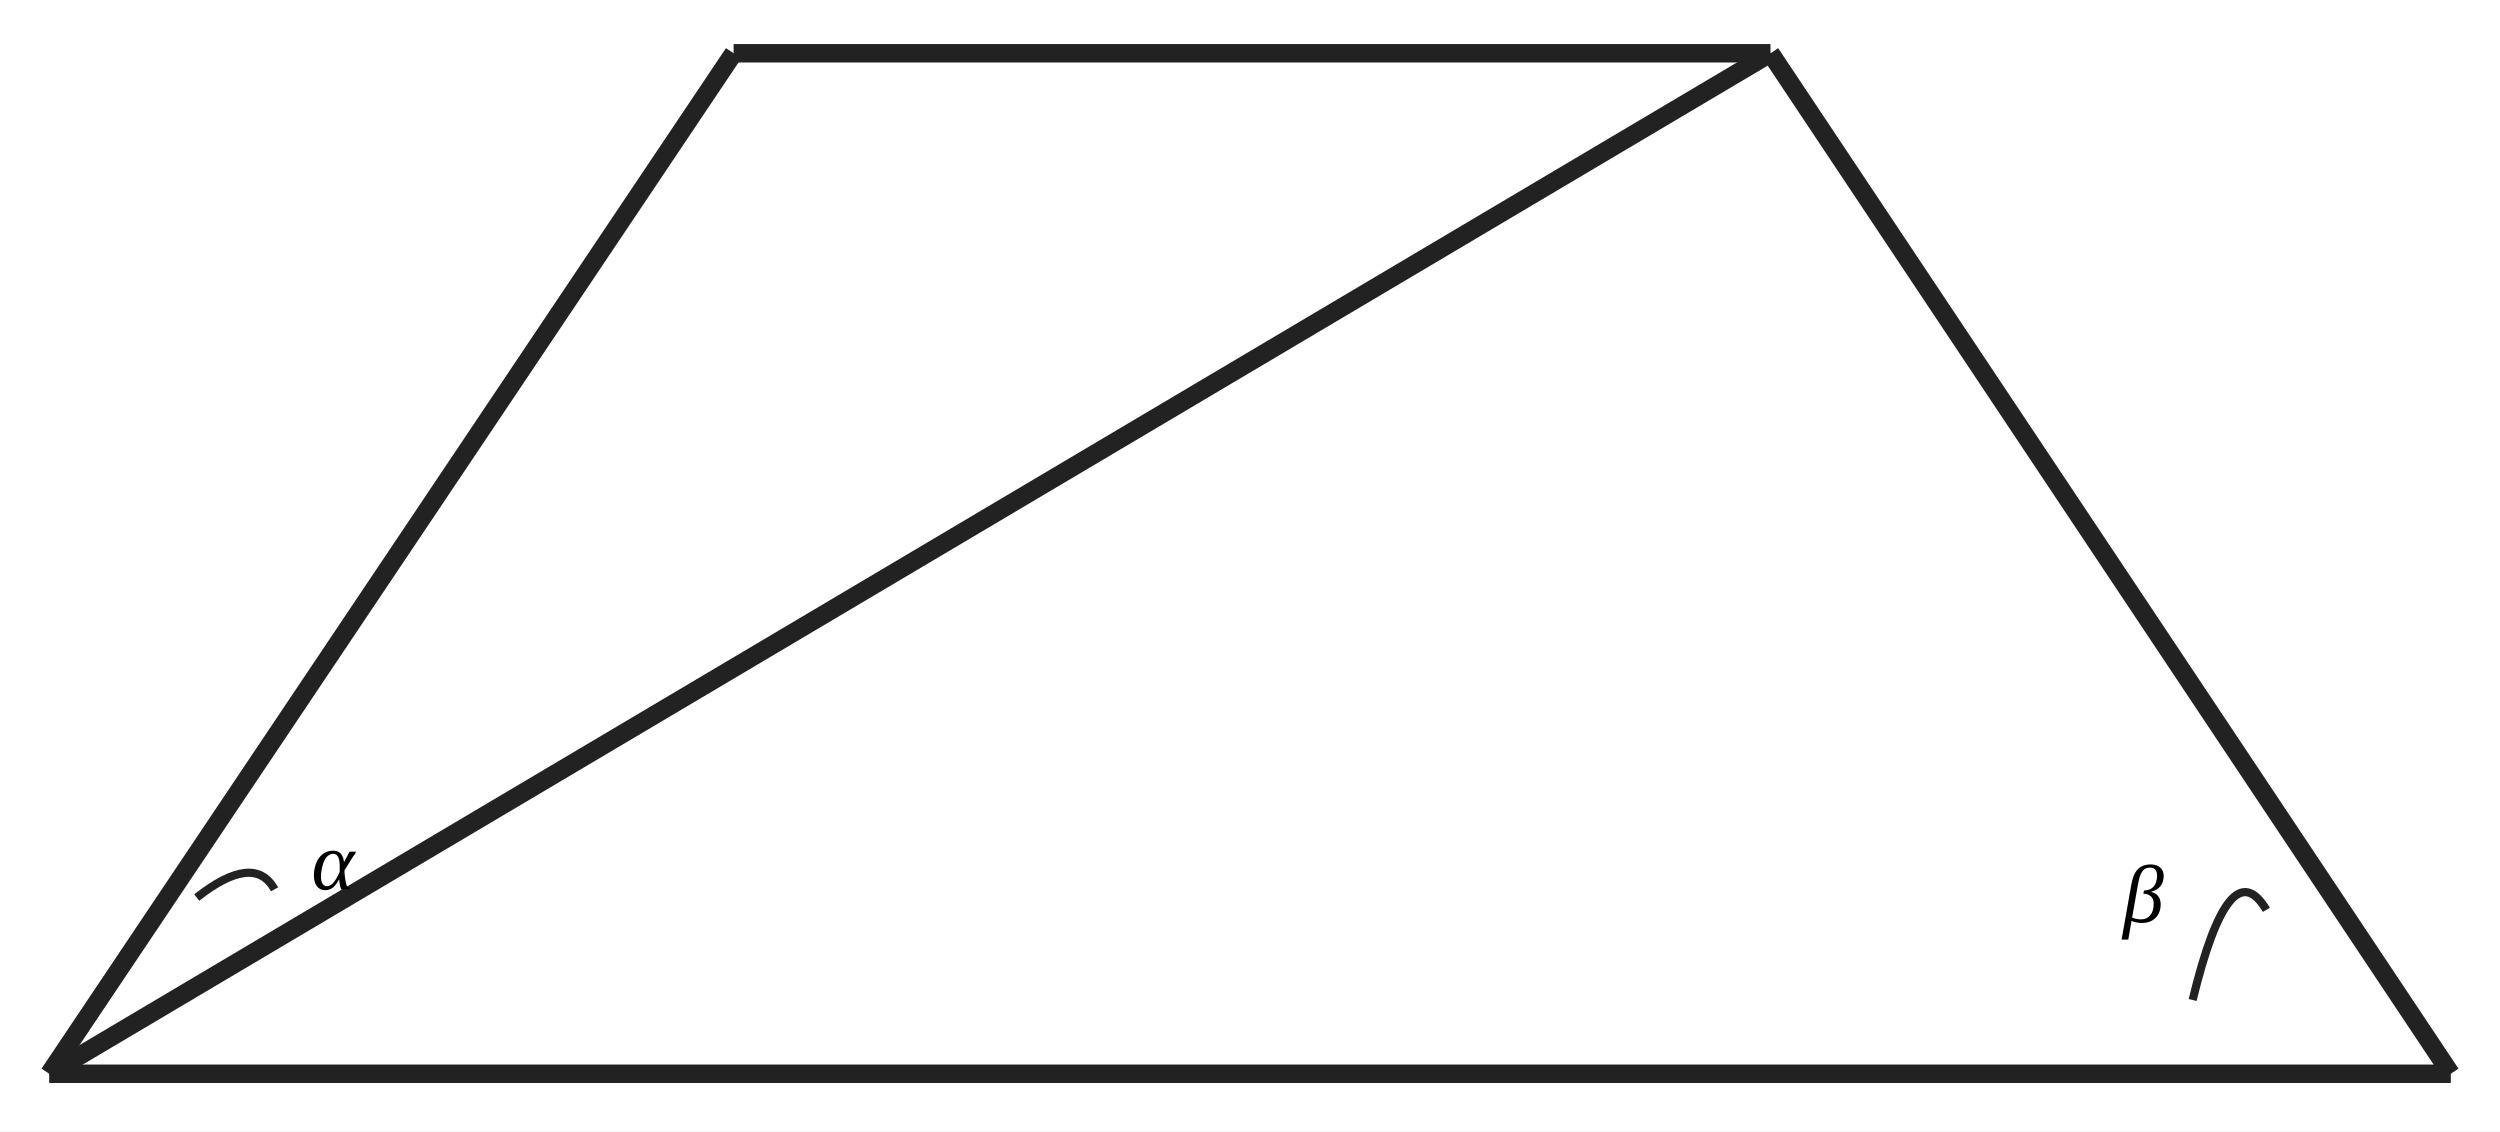
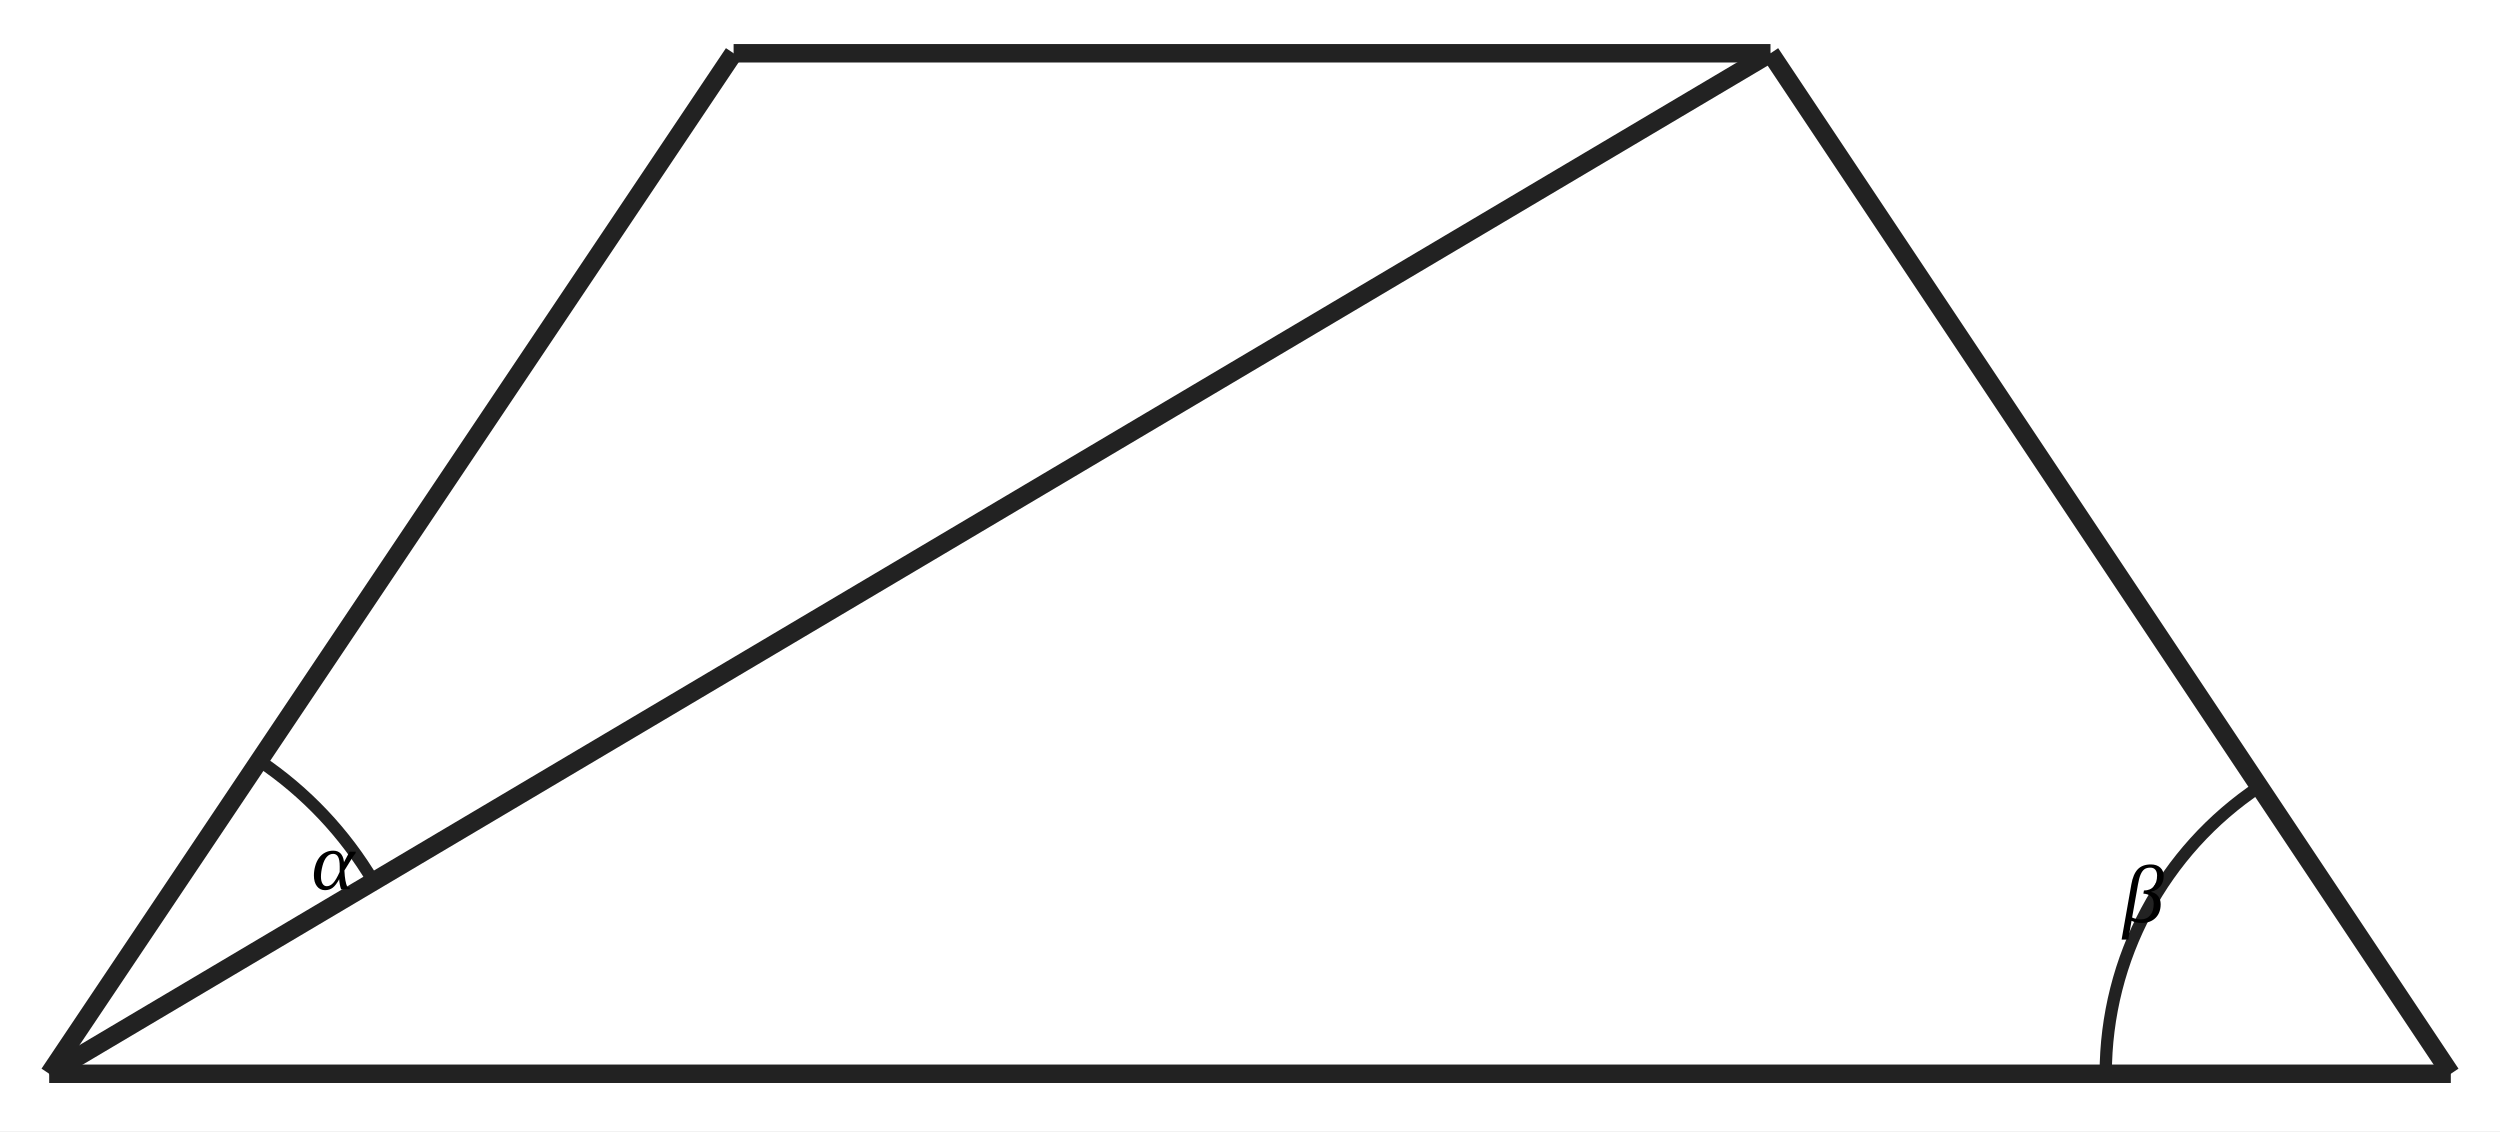
<svg xmlns="http://www.w3.org/2000/svg" width="610" height="276" viewBox="0 0 610 276">
  <rect width="610" height="276" fill="#fff" />
  <line x1="12" y1="262" x2="598" y2="262" stroke="#222" stroke-width="4.5" />
  <line x1="12" y1="262" x2="179" y2="13" stroke="#222" stroke-width="4.5" />
  <line x1="598" y1="262" x2="432" y2="13" stroke="#222" stroke-width="4.5" />
  <line x1="179" y1="13" x2="432" y2="13" stroke="#222" stroke-width="4.5" />
  <line x1="12" y1="262" x2="432" y2="13" stroke="#222" stroke-width="4.5" />
-   <path d="M48,219 Q62,208 67,217" fill="none" stroke="#222" stroke-width="2" />
-   <path d="M553,222 Q544,207 535,244" fill="none" stroke="#222" stroke-width="2" />
+   <path d="M63.25,185.59 A92,92 0 0 1 91.13,215.09" fill="none" stroke="#222" stroke-width="3" />
+   <path d="M513.80,262.00 A84.2,84.2 0 0 1 551.30,191.95" fill="none" stroke="#222" stroke-width="3" />
  <text x="76" y="217" font-family="Times New Roman,serif" font-style="italic" font-size="20">α</text>
  <text x="518" y="225" font-family="Times New Roman,serif" font-style="italic" font-size="20">β</text>
</svg>
